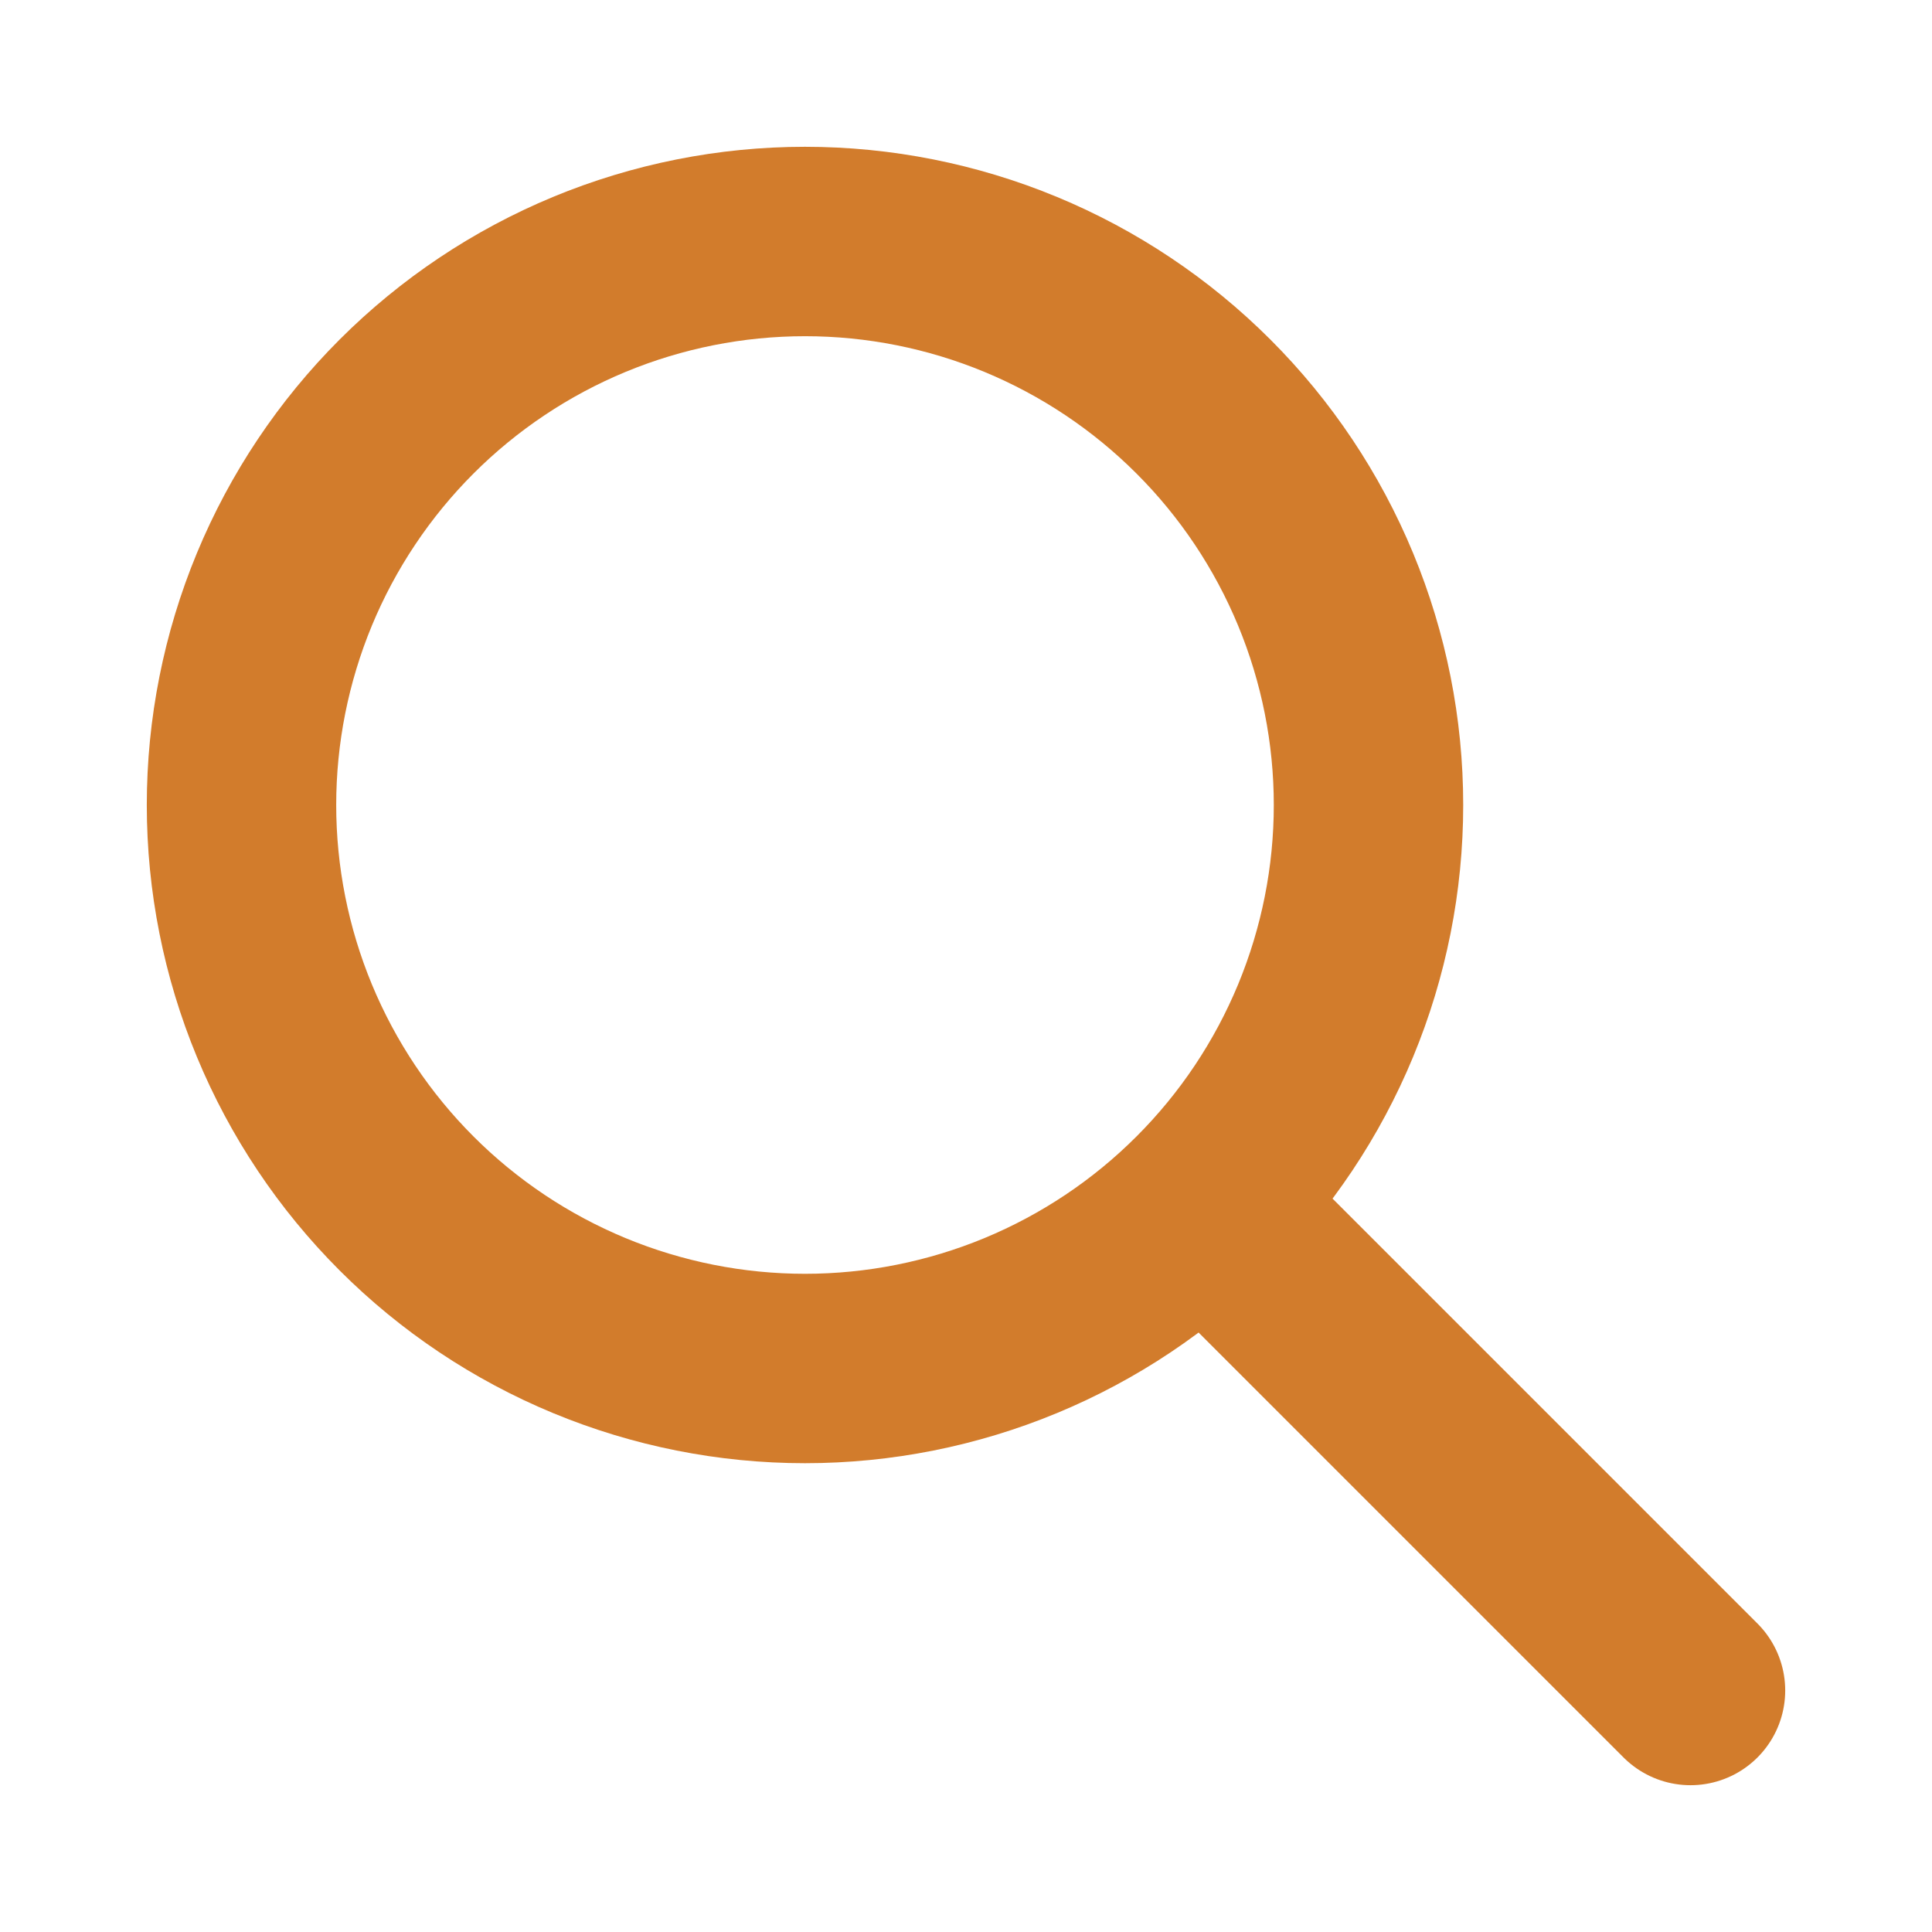
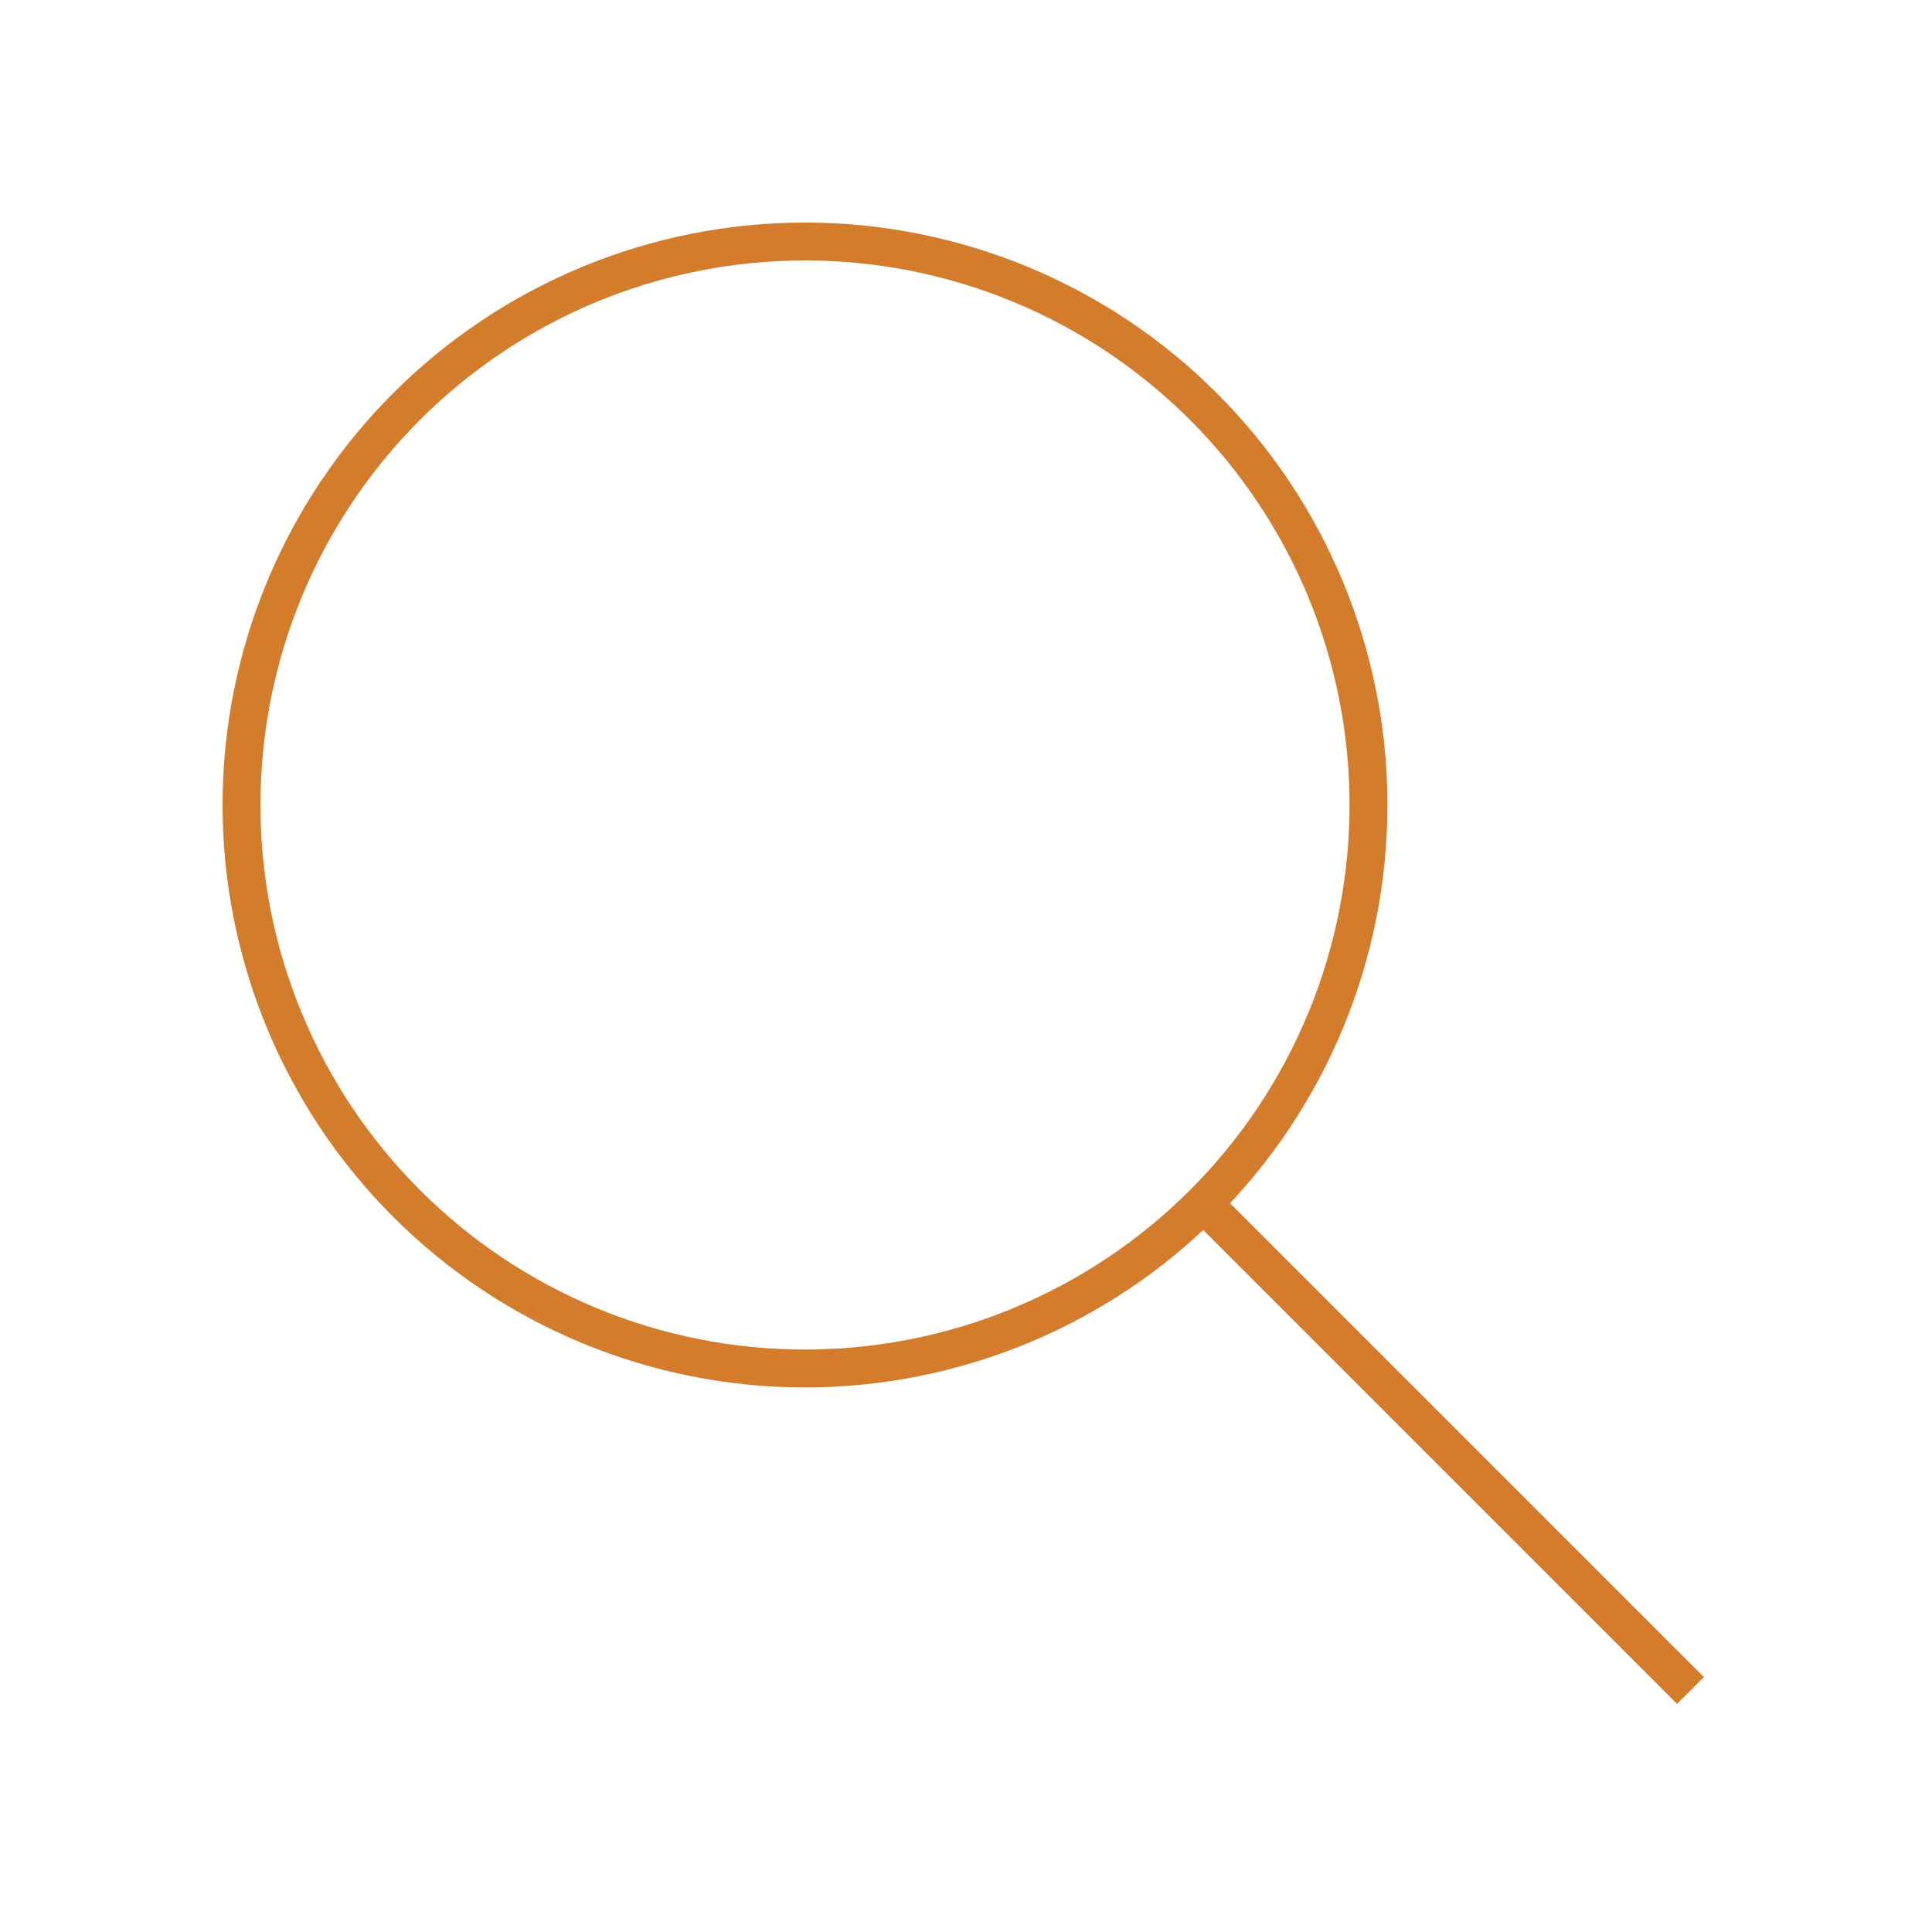
<svg xmlns="http://www.w3.org/2000/svg" width="51" height="51" viewBox="0 0 51 51" fill="none">
-   <path d="M44.625 44.625L31.875 31.875M6.375 21.25C6.375 23.203 6.76 25.138 7.507 26.942C8.255 28.747 9.351 30.387 10.732 31.768C12.113 33.15 13.753 34.245 15.558 34.993C17.362 35.74 19.297 36.125 21.25 36.125C23.203 36.125 25.138 35.74 26.942 34.993C28.747 34.245 30.387 33.15 31.768 31.768C33.15 30.387 34.245 28.747 34.993 26.942C35.74 25.138 36.125 23.203 36.125 21.25C36.125 19.297 35.74 17.362 34.993 15.558C34.245 13.753 33.15 12.113 31.768 10.732C30.387 9.351 28.747 8.255 26.942 7.507C25.138 6.76 23.203 6.375 21.25 6.375C19.297 6.375 17.362 6.76 15.558 7.507C13.753 8.255 12.113 9.351 10.732 10.732C9.351 12.113 8.255 13.753 7.507 15.558C6.76 17.362 6.375 19.297 6.375 21.25Z" stroke="#D27C2C" stroke-width="5" stroke-linecap="round" stroke-linejoin="round" />
+   <path d="M44.625 44.625L31.875 31.875M6.375 21.25C6.375 23.203 6.76 25.138 7.507 26.942C8.255 28.747 9.351 30.387 10.732 31.768C12.113 33.15 13.753 34.245 15.558 34.993C17.362 35.74 19.297 36.125 21.25 36.125C23.203 36.125 25.138 35.74 26.942 34.993C28.747 34.245 30.387 33.15 31.768 31.768C33.15 30.387 34.245 28.747 34.993 26.942C35.74 25.138 36.125 23.203 36.125 21.25C36.125 19.297 35.74 17.362 34.993 15.558C34.245 13.753 33.15 12.113 31.768 10.732C30.387 9.351 28.747 8.255 26.942 7.507C25.138 6.76 23.203 6.375 21.25 6.375C19.297 6.375 17.362 6.76 15.558 7.507C13.753 8.255 12.113 9.351 10.732 10.732C9.351 12.113 8.255 13.753 7.507 15.558C6.76 17.362 6.375 19.297 6.375 21.25Z" stroke="#D27C2C" strokeWidth="5" strokeLinecap="round" strokeLinejoin="round" />
</svg>
